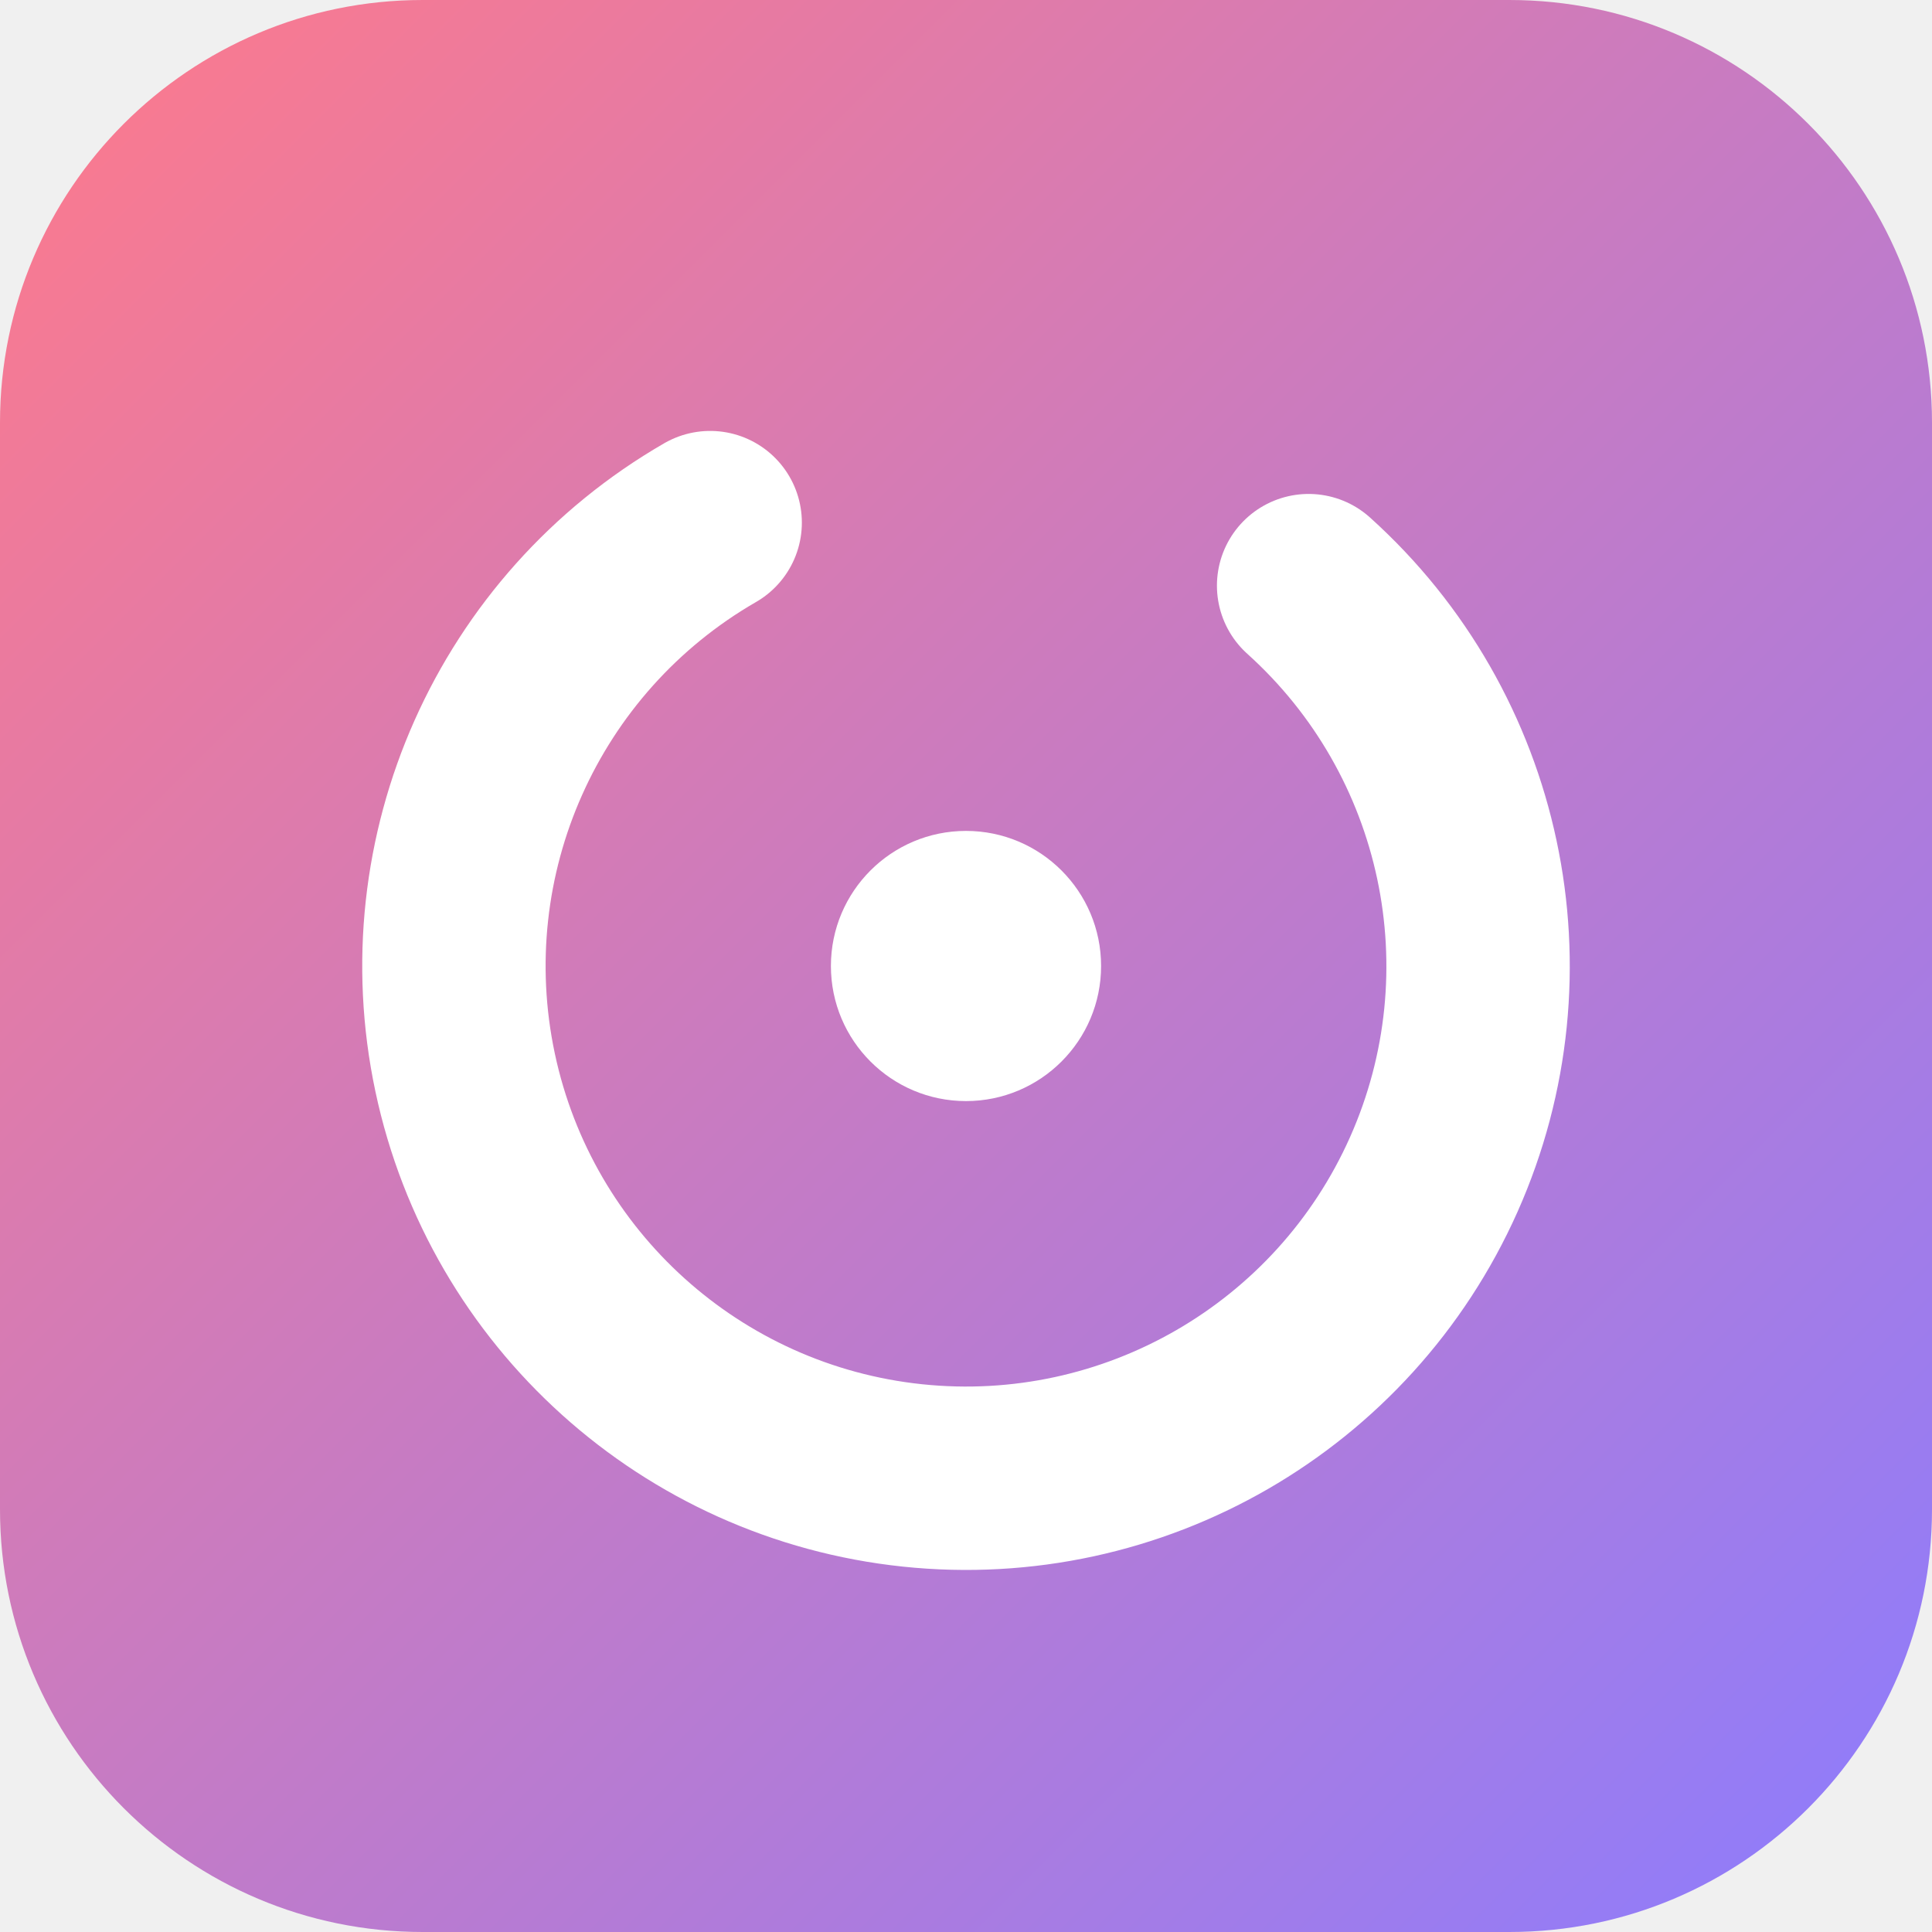
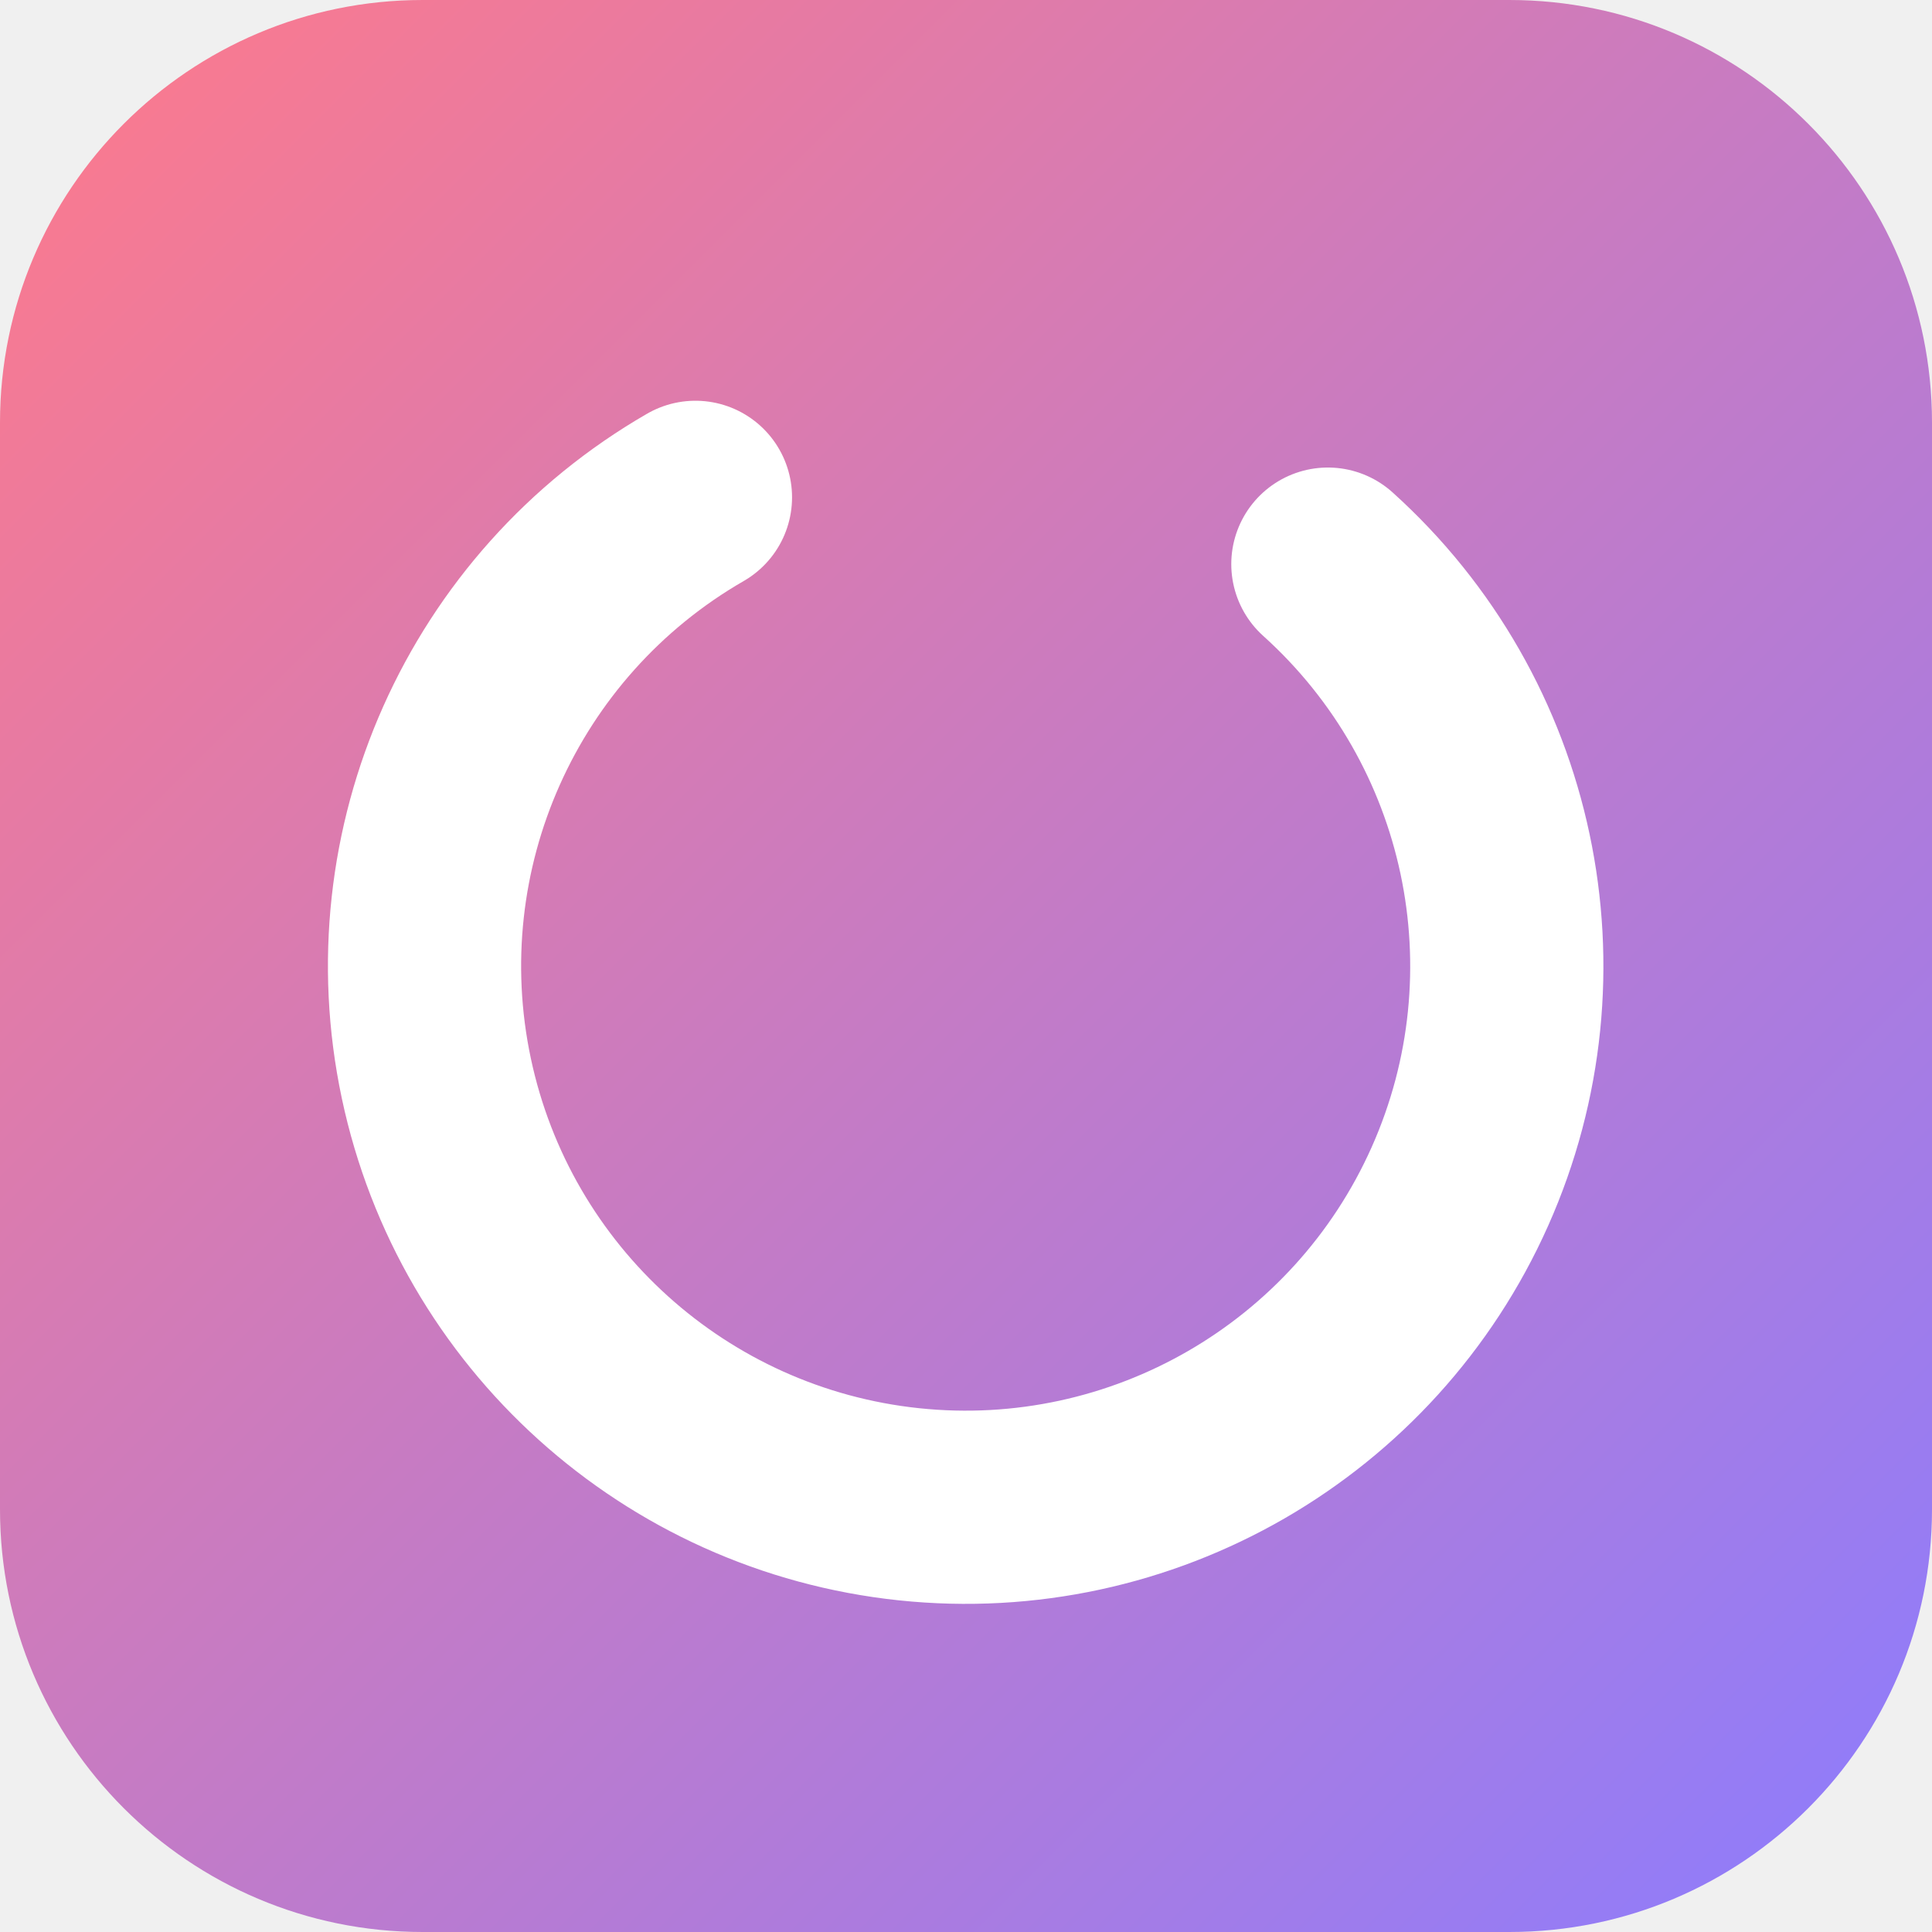
<svg xmlns="http://www.w3.org/2000/svg" viewBox="0 0 512 512">
  <defs>
    <linearGradient id="g" x1="0" y1="0" x2="1" y2="1">
      <stop offset="0" stop-color="#FF7A8A" />
      <stop offset="1" stop-color="#8B7CFF" />
    </linearGradient>
  </defs>
  <rect width="512" height="512" rx="112" fill="url(#g)" />
-   <path d="M346.8 155.2 A135.7 135.7 0 1 1 188.2 138.5" fill="none" stroke="#fff" stroke-width="48.6" stroke-linecap="round" />
-   <circle cx="256" cy="256" r="35.8" fill="#fff" />
+   <path d="M351.9 149.5 A143.4 143.4 0 1 1 184.3 131.8" fill="none" stroke="#fff" stroke-width="51.2" stroke-linecap="round" />
</svg>
